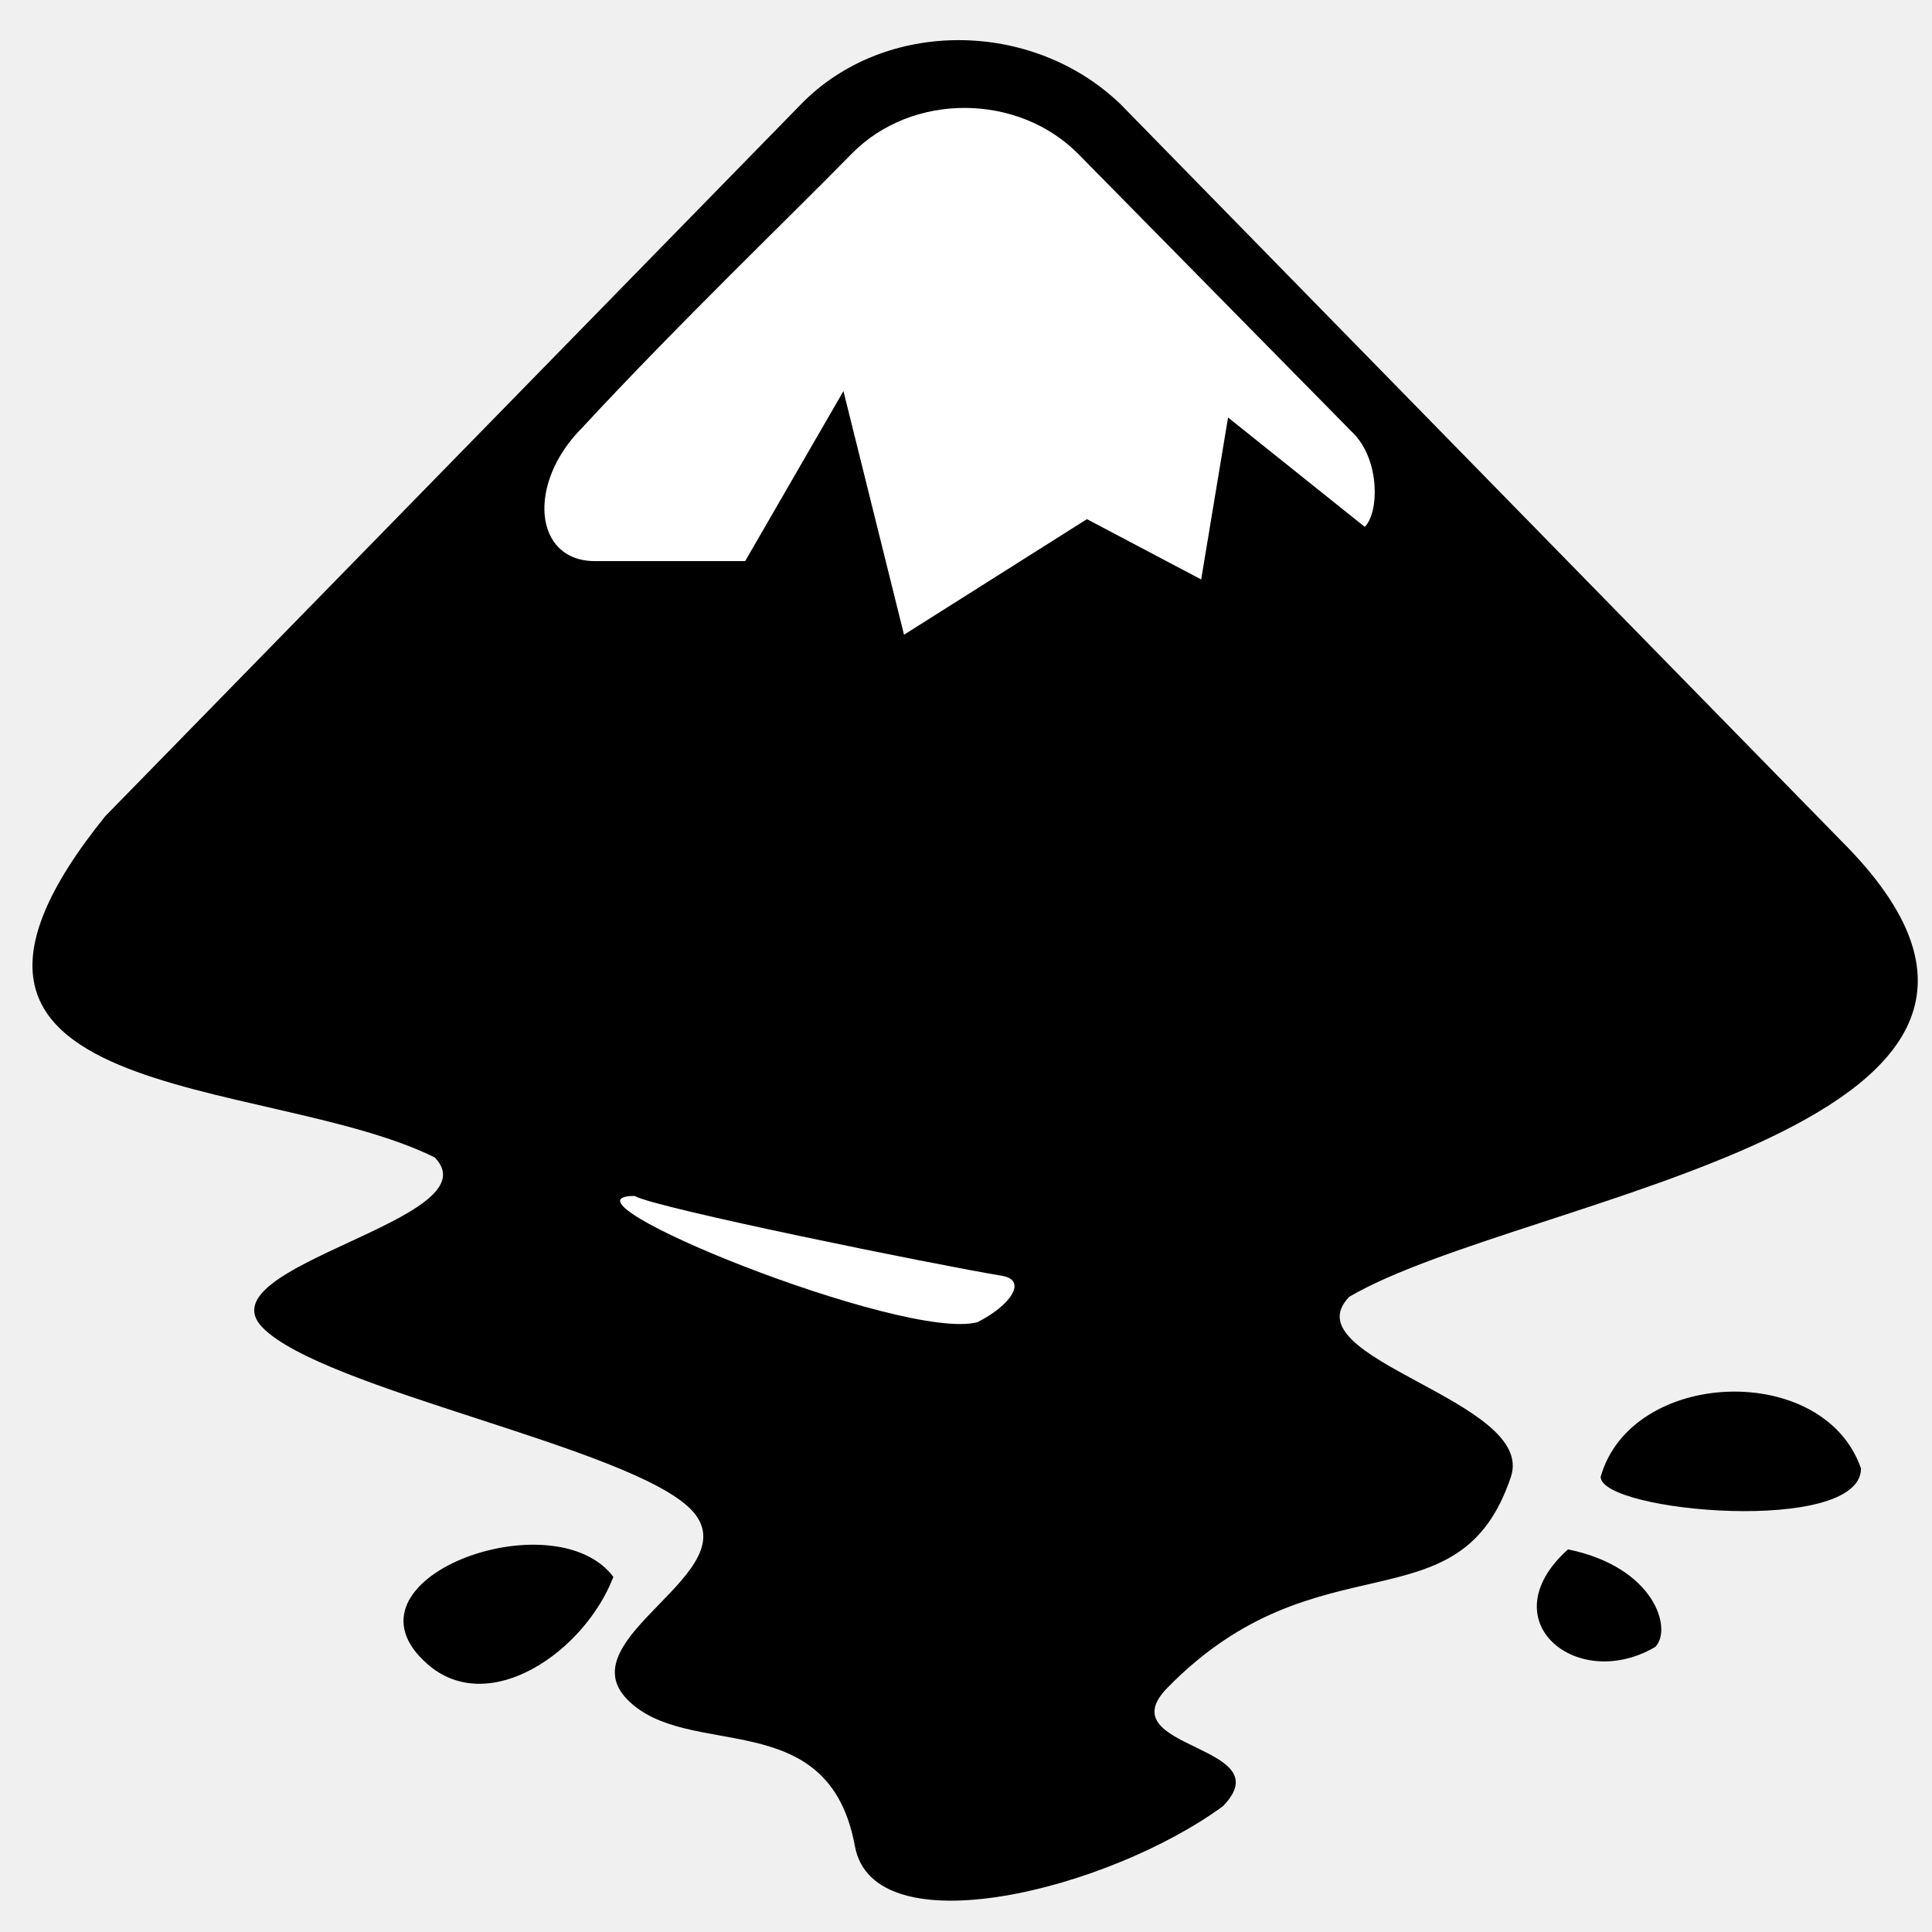
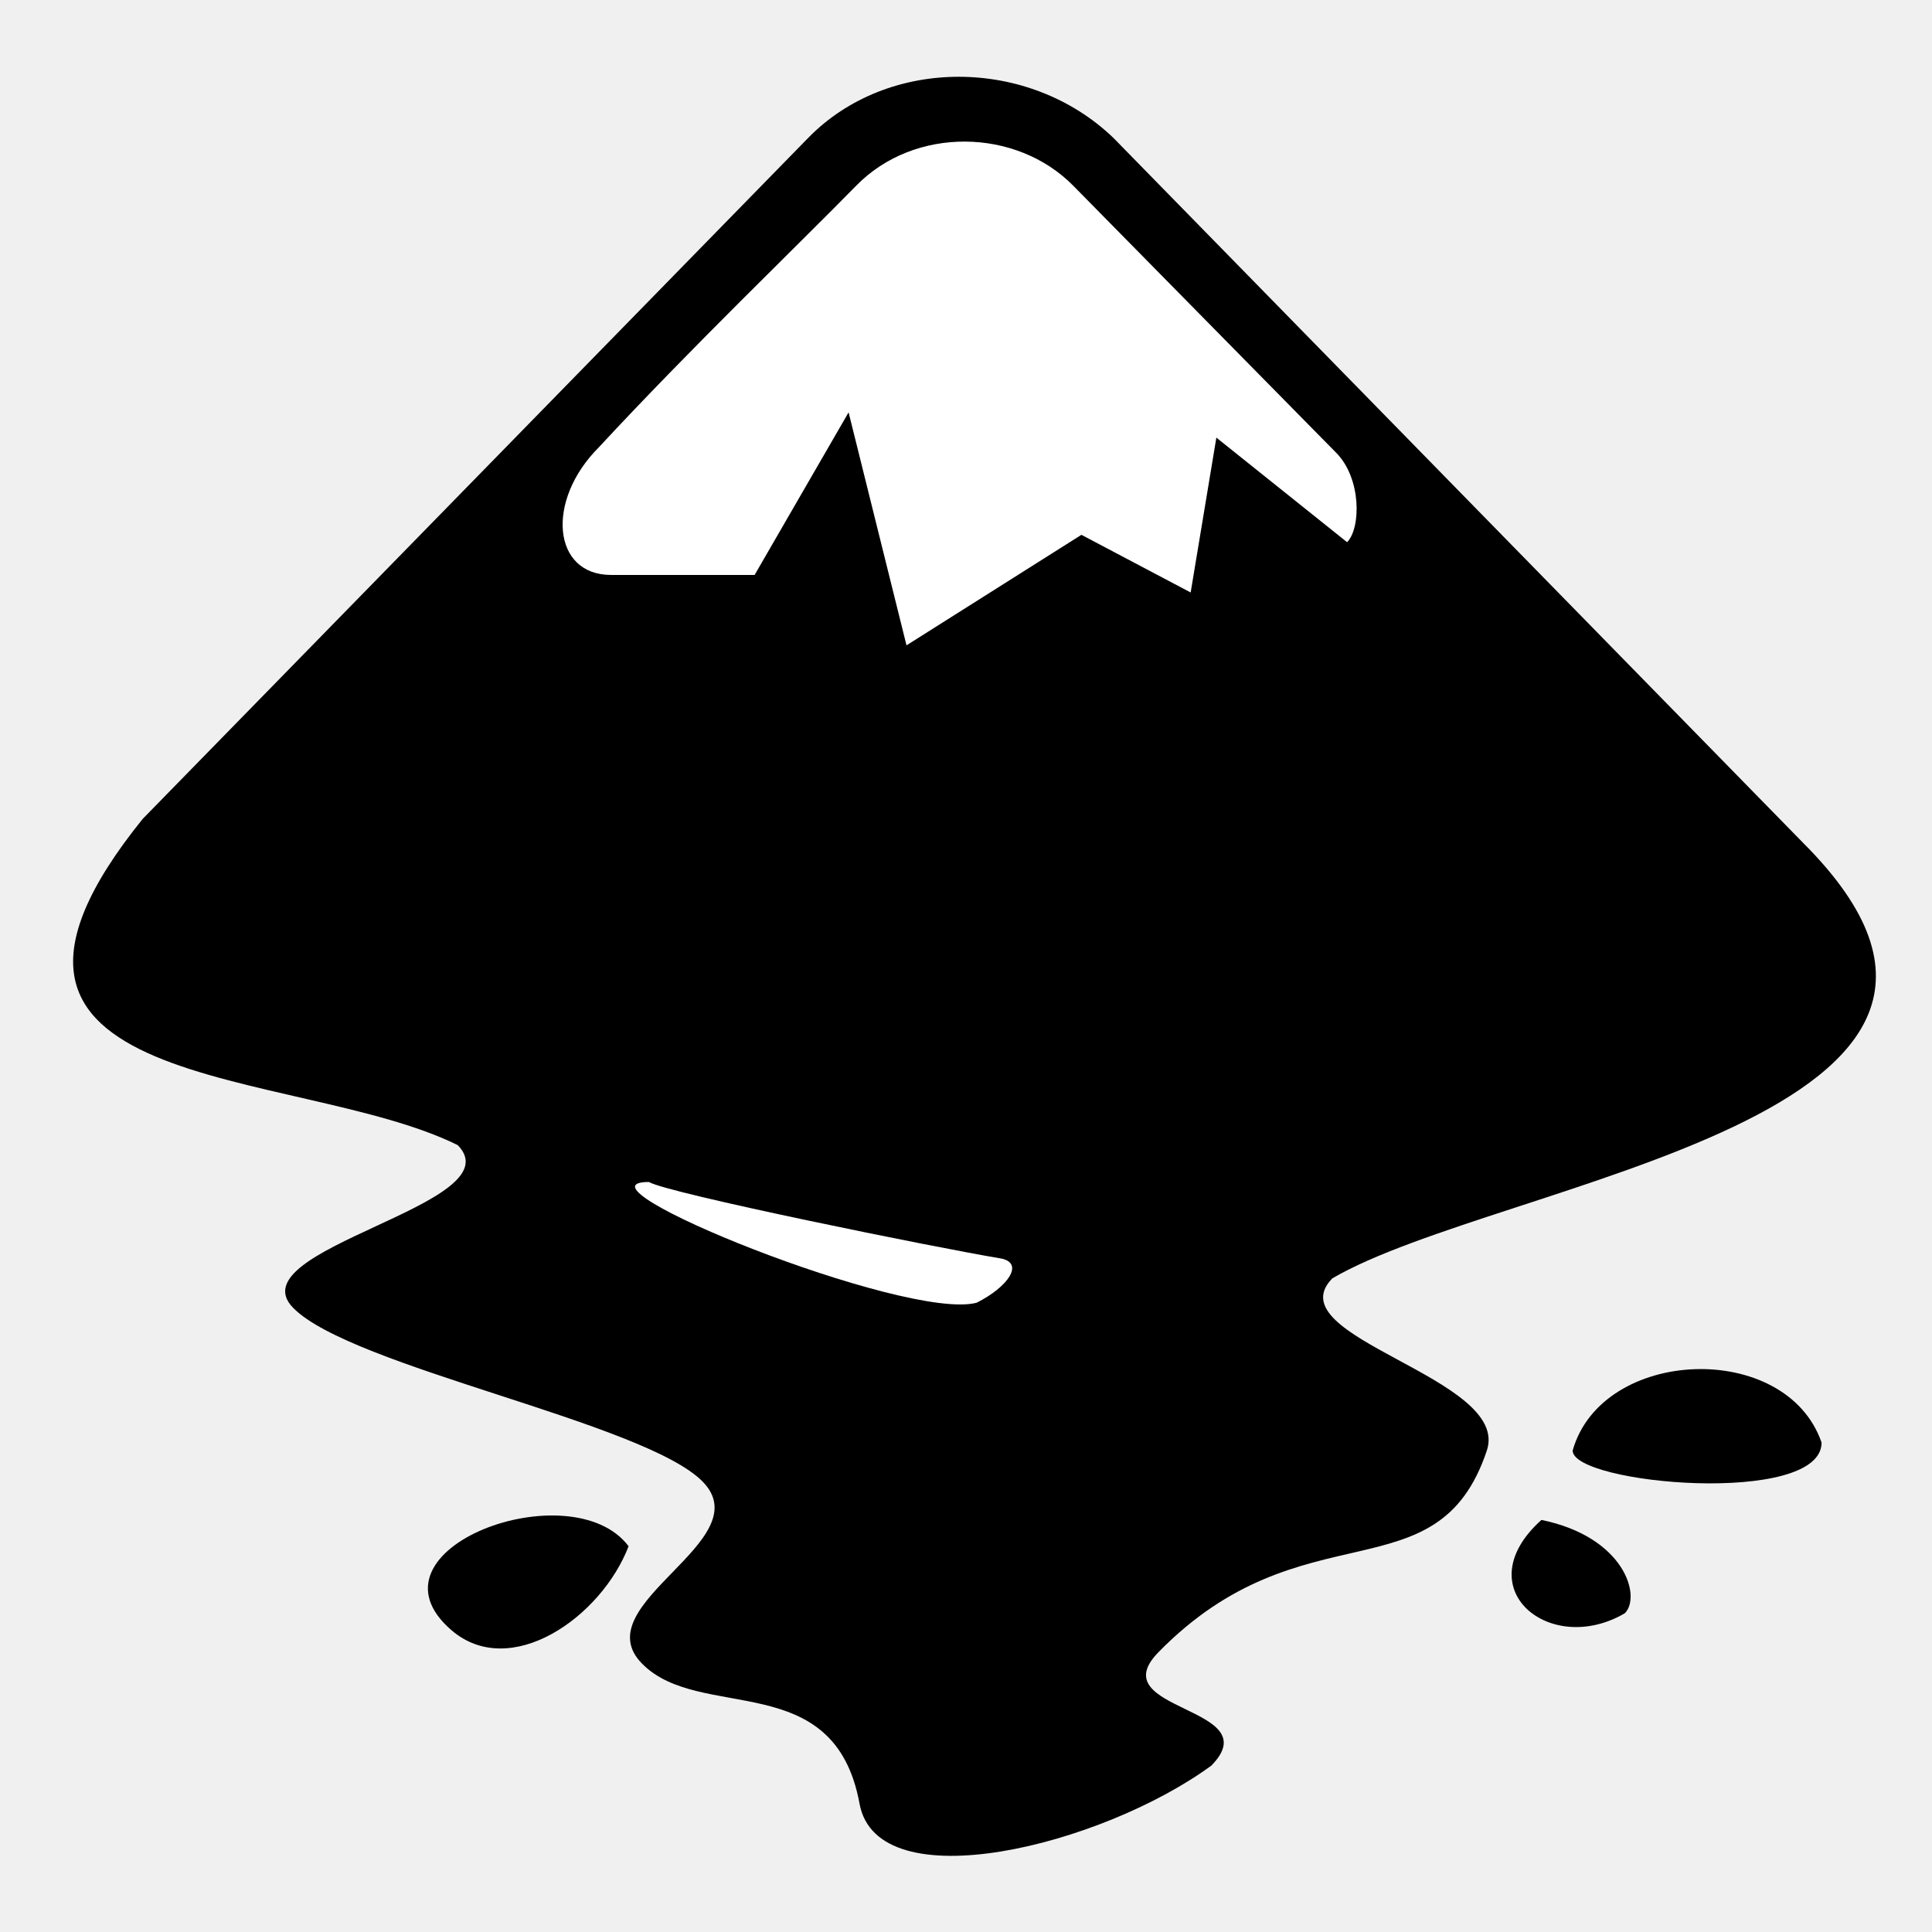
- <svg xmlns="http://www.w3.org/2000/svg" version="1.0" width="128" height="128" id="svg2" viewBox="0 0 128 128">
-   <defs id="defs4" />
-   <style type="text/css" id="style26">
- 	.specularity {opacity:0.5;}
- 	.low-specularity {opacity:0.25;}
- 	.full-specularity {opacity:1;}
- 	.black {fill:#000000;}
- 	.white {fill:#ffffff;}
- 	.outline-big {stroke-width:16;stroke:none;opacity:0.1;fill:none;}
- 	.outline-small {stroke-width:8;stroke:none;opacity:0.2;fill:none;}
- 	.stroke-highlight {fill:none;stroke:none;opacity:0.2;}
-        	.base-shadow 	{fill:black;opacity:75;}
- 	</style>
-   <g id="inkscape-logo" transform="matrix(0.3432319,0,0,0.3432319,-2.915043,-2.66029)">
-     <path d="M 163.15,27.83 28.81,165.3 C -16.58,221.51 59.7,214.97 92.4,231.16 104.13,243.15 47.44,252 59.17,264 c 11.73,11.99 70.93,23.1 82.68,35.09 11.73,11.99 -24.01,24.71 -12.28,36.7 11.73,11.99 38.86,0.63 43.94,28.31 3.62,19.78 48.89,8.5 71.03,-7.7 11.73,-12 -22.44,-10.87 -10.71,-22.86 29.17,-29.83 56.33,-10.84 66.31,-40.73 4.93,-14.77 -42.94,-22.77 -31.19,-34.76 33.75,-19.71 150.4,-32.54 95.05,-87.89 L 224.75,27.83 c -17.03,-16.35 -45.45,-16.53 -61.6,0 z m 154.31,264.98 c 0,6.82 50.25,11.29 50.25,-1.61 -7.16,-20.72 -44.31,-19.32 -50.25,1.61 z M 91.1,329.05 c 11.9,10.29 30.28,-2.56 35.79,-16.92 -11.53,-15.32 -54.69,0.55 -35.79,16.92 z m 220.06,-22.23 c -15.34,13.76 1.72,27.72 16.84,18.83 3.37,-3.42 -0.09,-15.41 -16.84,-18.83 z" id="path2313" />
-     <path d="m 131,238.6 c 3.59,2.23 57.89,13.26 71.16,15.46 4.6,0.97 1.34,5.71 -5,8.91 -14.3,3.8 -83.66,-24.37 -66.16,-24.37 z" id="path2315" style="fill:#ffffff" />
-     <path d="m 216.63,37.47 53.15,53.98 c 5.04,5.15 4.97,15.13 2.15,18 L 245.54,88.34 240.35,119.6 218.3,107.96 182.99,130.27 171.3,83.24 152.33,116.06 h -29 c -11.82,0 -13.21,-15 -2.47,-25.74 18.76,-20.25 40.29,-40.89 51.99,-52.85 11.76,-12.02 32.25,-11.68 43.78,0 z" id="path2317" style="fill:#ffffff" />
+ <svg xmlns="http://www.w3.org/2000/svg" version="1.0" width="390" height="390">
+   <g id="inkscape-logo">
+     <path d="M163.15,27.83L28.81,165.3C-16.58,221.51 59.7,214.97 92.4,231.16C104.13,243.15 47.44,252 59.17,264C70.9,275.99 130.1,287.1 141.85,299.09C153.58,311.08 117.84,323.8 129.57,335.79C141.3,347.78 168.43,336.42 173.51,364.1C177.13,383.88 222.4,372.6 244.54,356.4C256.27,344.4 222.1,345.53 233.83,333.54C263,303.71 290.16,322.7 300.14,292.81C305.07,278.04 257.2,270.04 268.95,258.05C302.7,238.34 419.35,225.51 364,170.16L224.75,27.83C207.72,11.48 179.3,11.3 163.15,27.83 zM317.46,292.81C317.46,299.63 367.71,304.1 367.71,291.2C360.55,270.48 323.4,271.88 317.46,292.81 zM91.1,329.05C103,339.34 121.38,326.49 126.89,312.13C115.36,296.81 72.2,312.68 91.1,329.05 zM311.16,306.82C295.82,320.58 312.88,334.54 328,325.65C331.37,322.23 327.91,310.24 311.16,306.82z" />
+     <path fill="white" d="M131,238.6C134.59,240.83 188.89,251.86 202.16,254.06C206.76,255.03 203.5,259.77 197.16,262.97C182.86,266.77 113.5,238.6 131,238.6z" />
+     <path fill="white" d="M216.63,37.47L269.78,91.45C274.82,96.6 274.75,106.58 271.93,109.45L245.54,88.34L240.35,119.6L218.3,107.96L182.99,130.27L171.3,83.24L152.33,116.06L123.33,116.06C111.51,116.06 110.12,101.06 120.86,90.32C139.62,70.07 161.15,49.43 172.85,37.47C184.61,25.45 205.1,25.79 216.63,37.47z" />
  </g>
</svg>
